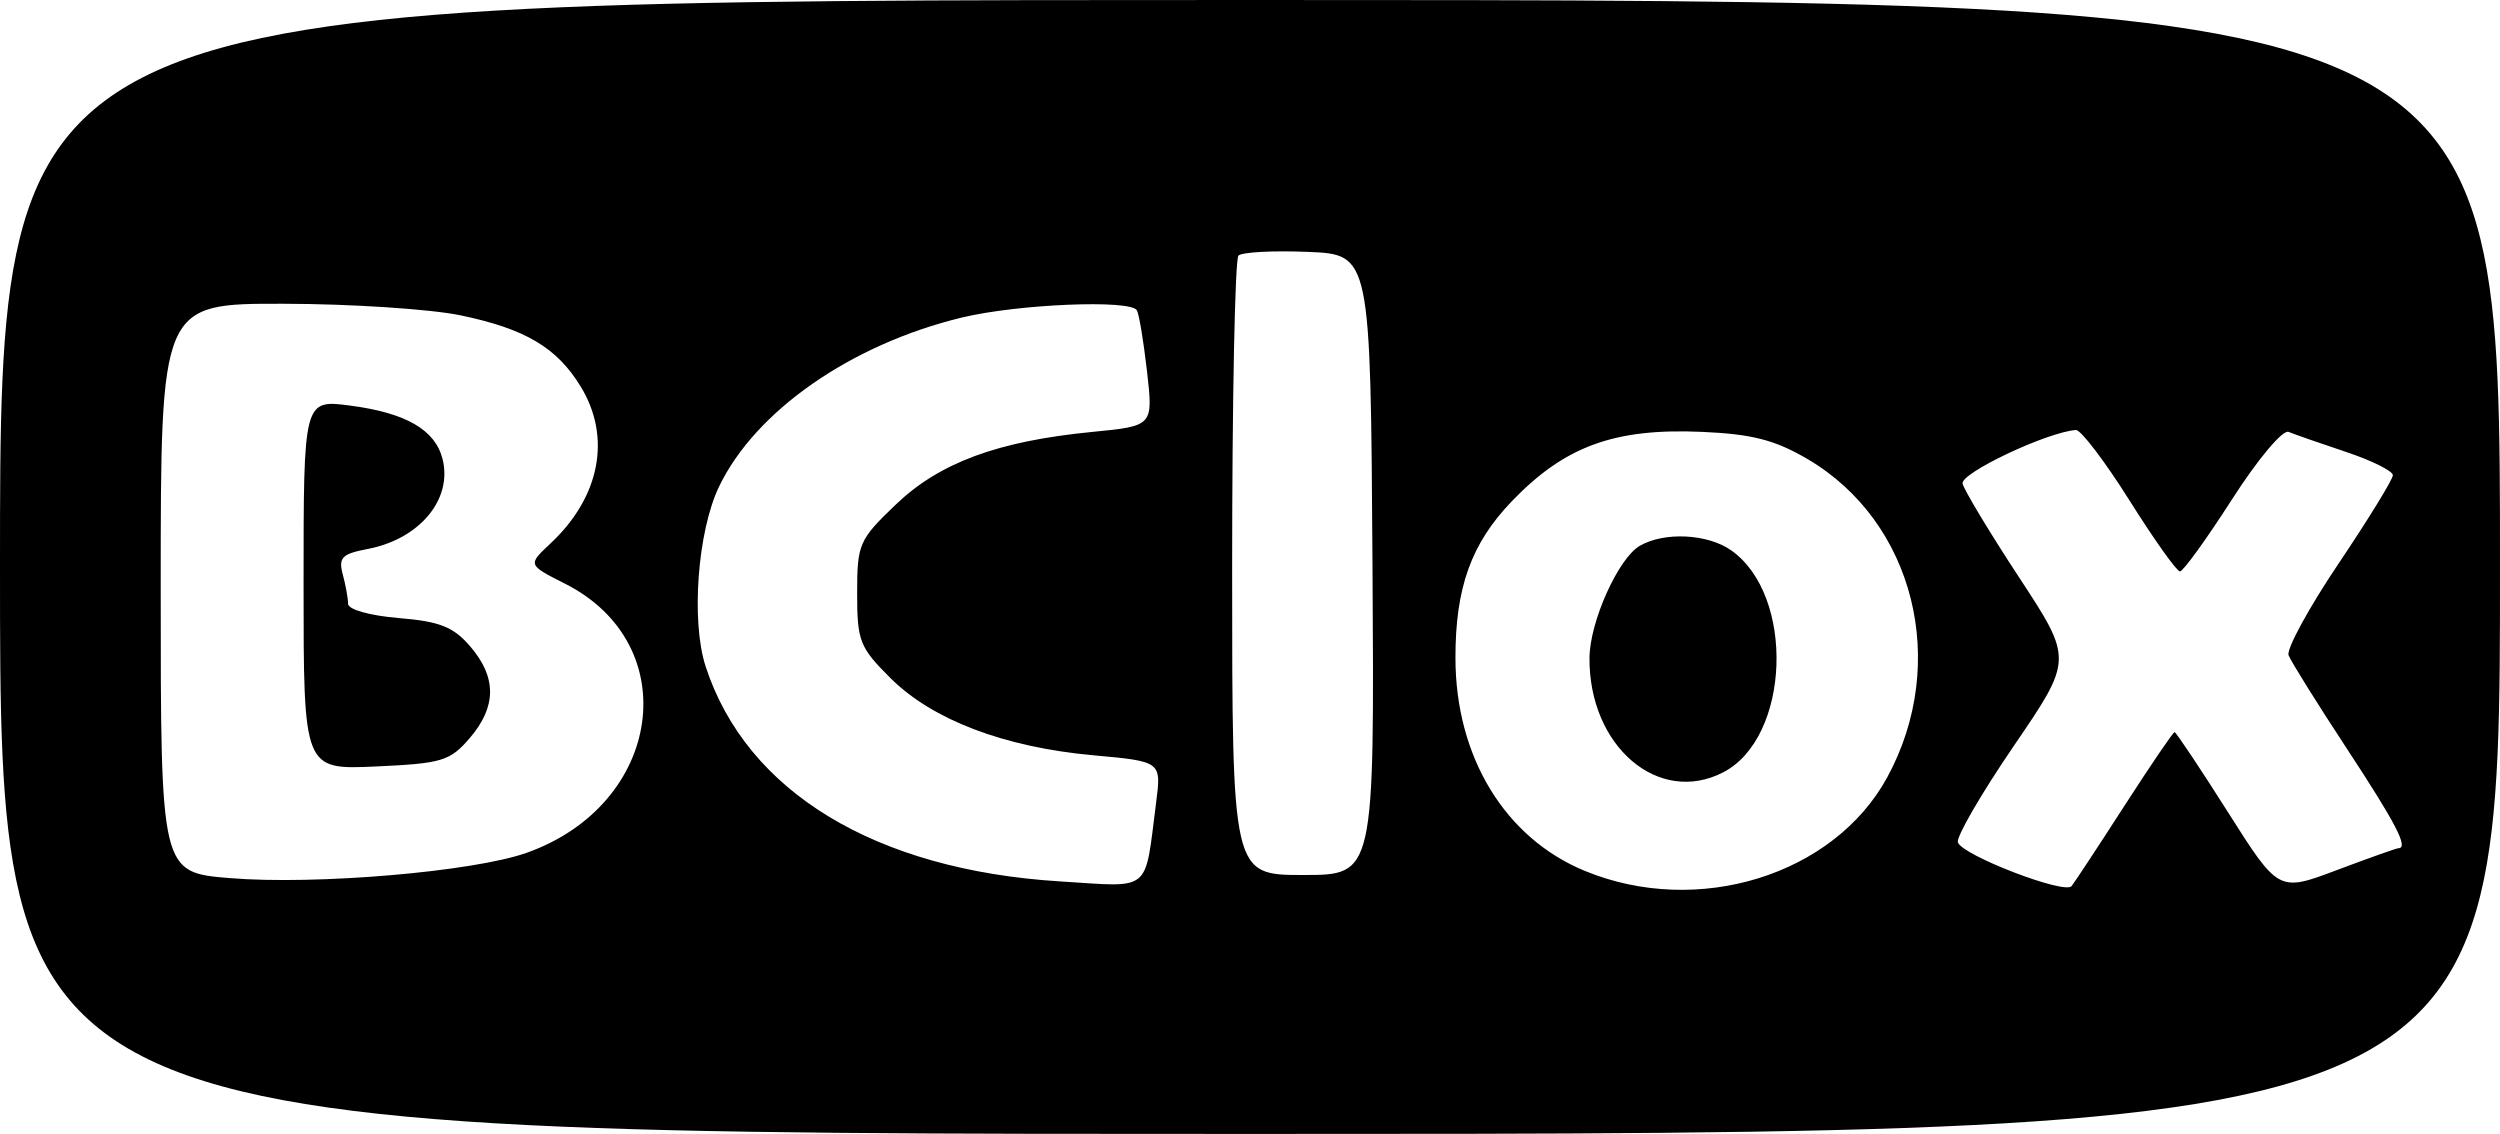
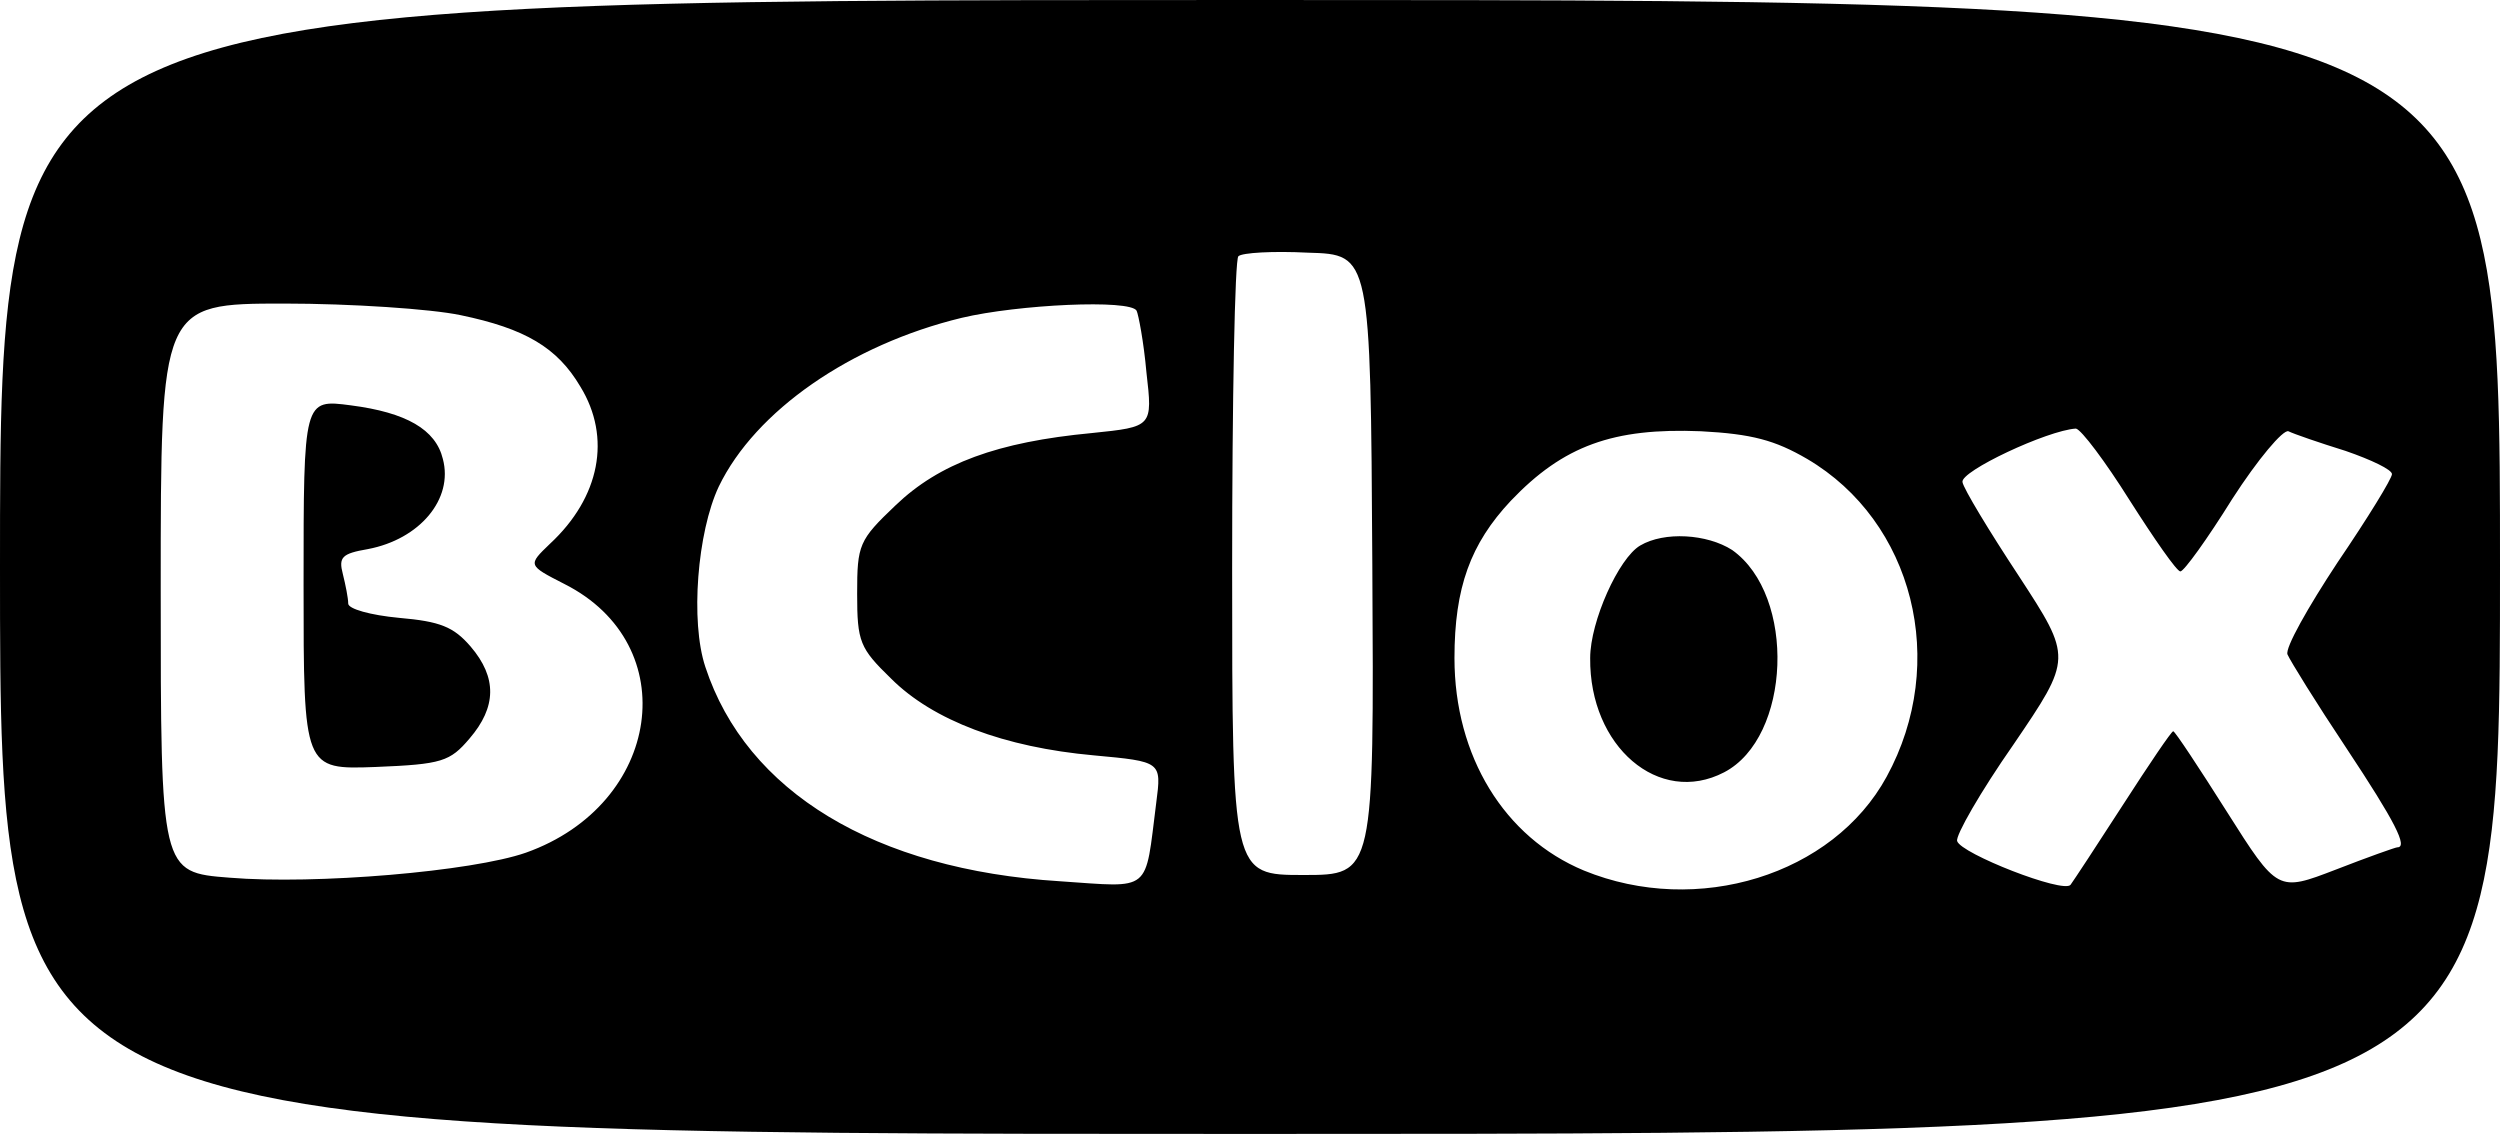
- <svg xmlns="http://www.w3.org/2000/svg" version="1.0" preserveAspectRatio="xMidYMid meet">
-   <path d="M0 63.5 C 0 127,0 127,140 127 C 280 127,280 127,280 63.5 C 280 0,280 0,140 0 C 0 0,0 0,0 63.5 M153.719 63.250 C 153.938 98,153.938 98,145.969 98 C 138 98,138 98,138 63.667 C 138 44.783,138.318 29.015,138.706 28.627 C 139.095 28.239,142.582 28.051,146.456 28.210 C 153.5 28.5,153.5 28.5,153.719 63.250 M51.629 35.326 C 58.859 36.842,62.381 38.936,65.044 43.304 C 68.506 48.982,67.210 55.679,61.644 60.878 C 59.098 63.257,59.098 63.257,63.291 65.378 C 76.772 72.2,74.214 90.111,58.986 95.514 C 53.007 97.635,35.372 99.140,25.750 98.349 C 18 97.712,18 97.712,18 65.856 C 18 34,18 34,31.750 34.021 C 39.313 34.032,48.258 34.620,51.629 35.326 M127.327 34.750 C 127.572 35.163,128.085 38.247,128.467 41.604 C 129.162 47.707,129.162 47.707,122.331 48.375 C 111.733 49.410,105.224 51.819,100.313 56.524 C 96.202 60.464,96 60.928,96 66.446 C 96 71.806,96.278 72.512,99.750 75.964 C 104.441 80.629,112.491 83.689,122.442 84.591 C 130.080 85.283,130.080 85.283,129.485 89.892 C 128.166 100.121,129.093 99.362,118.695 98.715 C 98.026 97.427,83.607 88.679,79.034 74.651 C 77.377 69.568,78.125 59.510,80.533 54.5 C 84.606 46.024,95.302 38.576,107.721 35.567 C 113.961 34.055,126.602 33.528,127.327 34.750 M34 65.477 C 34 86.212,34 86.212,42.097 85.844 C 49.5 85.508,50.399 85.237,52.597 82.682 C 55.626 79.161,55.649 75.866,52.669 72.402 C 50.780 70.205,49.267 69.604,44.669 69.222 C 41.424 68.953,38.994 68.271,38.986 67.626 C 38.979 67.007,38.709 65.516,38.386 64.314 C 37.888 62.457,38.304 62.033,41.150 61.493 C 46.983 60.387,50.703 55.937,49.569 51.420 C 48.747 48.144,45.481 46.248,39.250 45.431 C 34 44.742,34 44.742,34 65.477 M202.436 51.410 C 214.386 58.413,218.353 74.231,211.375 87.053 C 205.402 98.027,190.143 102.751,177.5 97.540 C 168.551 93.851,163.026 84.767,163.010 73.718 C 162.998 65.830,164.769 60.889,169.301 56.165 C 175.246 49.967,180.812 47.934,190.644 48.370 C 196.243 48.618,198.794 49.275,202.436 51.410 M238.5 56.044 C 241.250 60.419,243.794 63.998,244.154 63.999 C 244.513 64,247.134 60.373,249.977 55.941 C 252.879 51.418,255.663 48.097,256.323 48.372 C 256.970 48.642,259.863 49.650,262.750 50.614 C 265.637 51.577,268 52.750,268 53.221 C 268 53.692,265.265 58.144,261.923 63.115 C 258.580 68.086,256.059 72.712,256.321 73.394 C 256.583 74.077,259.543 78.816,262.899 83.927 C 268.377 92.270,269.787 95,268.619 95 C 268.410 95,265.305 96.104,261.720 97.454 C 255.201 99.907,255.201 99.907,249.525 90.954 C 246.403 86.029,243.715 82,243.551 82 C 243.386 82,240.860 85.713,237.936 90.250 C 235.012 94.787,232.347 98.836,232.014 99.246 C 231.235 100.205,219.763 95.789,219.282 94.345 C 219.081 93.744,221.898 88.887,225.541 83.551 C 232.165 73.850,232.165 73.850,226.144 64.675 C 222.832 59.629,219.982 54.898,219.811 54.162 C 219.540 52.996,229.287 48.387,232.5 48.161 C 233.050 48.123,235.750 51.670,238.5 56.044 M183.655 61.133 C 181.241 62.536,178.050 69.648,178.022 73.685 C 177.954 83.586,185.748 90.250,193.006 86.497 C 200.517 82.613,201.079 66.671,193.883 61.631 C 191.239 59.779,186.391 59.543,183.655 61.133Z" />
+ <svg xmlns="http://www.w3.org/2000/svg" version="1.1" id="Layer_1" x="0px" y="0px" viewBox="0 0 280 127" style="enable-background:new 0 0 280 127;" xml:space="preserve">
+   <path d="M0,63.5C0,127,0,127,140,127s140,0,140-63.5S280,0,140,0S0,0,0,63.5 M153.7,63.2C153.9,98,153.9,98,146,98c-8,0-8,0-8-34.3  c0-18.9,0.3-34.7,0.7-35c0.4-0.4,3.9-0.6,7.8-0.4C153.5,28.5,153.5,28.5,153.7,63.2 M51.6,35.3c7.2,1.5,10.8,3.6,13.4,8  c3.5,5.7,2.2,12.4-3.4,17.6c-2.5,2.4-2.5,2.4,1.6,4.5c13.5,6.8,10.9,24.7-4.3,30.1c-6,2.1-23.6,3.6-33.2,2.8  C18,97.7,18,97.7,18,65.9S18,34,31.8,34C39.3,34,48.3,34.6,51.6,35.3 M127.3,34.8c0.2,0.4,0.8,3.5,1.1,6.9c0.7,6.1,0.7,6.1-6.1,6.8  c-10.6,1-17.1,3.4-22,8.1c-4.1,3.9-4.3,4.4-4.3,9.9c0,5.4,0.3,6.1,3.8,9.5c4.7,4.7,12.7,7.7,22.7,8.6c7.6,0.7,7.6,0.7,7,5.3  c-1.3,10.2-0.4,9.5-10.8,8.8C98,97.4,83.6,88.7,79,74.7c-1.7-5.1-0.9-15.1,1.5-20.2c4.1-8.5,14.8-15.9,27.2-18.9  C114,34.1,126.6,33.5,127.3,34.8 M34,65.5c0,20.7,0,20.7,8.1,20.4c7.4-0.3,8.3-0.6,10.5-3.2c3-3.5,3.1-6.8,0.1-10.3  c-1.9-2.2-3.4-2.8-8-3.2c-3.2-0.3-5.7-1-5.7-1.6c0-0.6-0.3-2.1-0.6-3.3c-0.5-1.9-0.1-2.3,2.8-2.8c5.8-1.1,9.6-5.6,8.4-10.1  c-0.8-3.3-4.1-5.2-10.3-6C34,44.7,34,44.7,34,65.5 M202.4,51.4c11.9,7,15.9,22.8,8.9,35.6c-6,11-21.2,15.7-33.9,10.5  c-8.9-3.7-14.5-12.8-14.5-23.8c0-7.9,1.8-12.8,6.3-17.6c5.9-6.2,11.5-8.2,21.3-7.8C196.2,48.6,198.8,49.3,202.4,51.4 M238.5,56  c2.8,4.4,5.3,8,5.7,8c0.4,0,3-3.6,5.8-8.1c2.9-4.5,5.7-7.8,6.3-7.6c0.6,0.3,3.5,1.3,6.4,2.2c2.9,1,5.2,2.1,5.2,2.6s-2.7,4.9-6.1,9.9  c-3.3,5-5.9,9.6-5.6,10.3c0.3,0.7,3.2,5.4,6.6,10.5c5.5,8.3,6.9,11.1,5.7,11.1c-0.2,0-3.3,1.1-6.9,2.5c-6.5,2.5-6.5,2.5-12.2-6.5  c-3.1-4.9-5.8-9-6-9c-0.2,0-2.7,3.7-5.6,8.2c-2.9,4.5-5.6,8.6-5.9,9c-0.8,1-12.3-3.5-12.7-4.9c-0.2-0.6,2.6-5.5,6.3-10.8  c6.6-9.7,6.6-9.7,0.6-18.9c-3.3-5-6.2-9.8-6.3-10.5c-0.3-1.2,9.5-5.8,12.7-6C233.1,48.1,235.8,51.7,238.5,56 M183.7,61.1  c-2.4,1.4-5.6,8.5-5.6,12.6c-0.1,9.9,7.7,16.6,15,12.8c7.5-3.9,8.1-19.8,0.9-24.9C191.2,59.8,186.4,59.5,183.7,61.1z" />
</svg>
